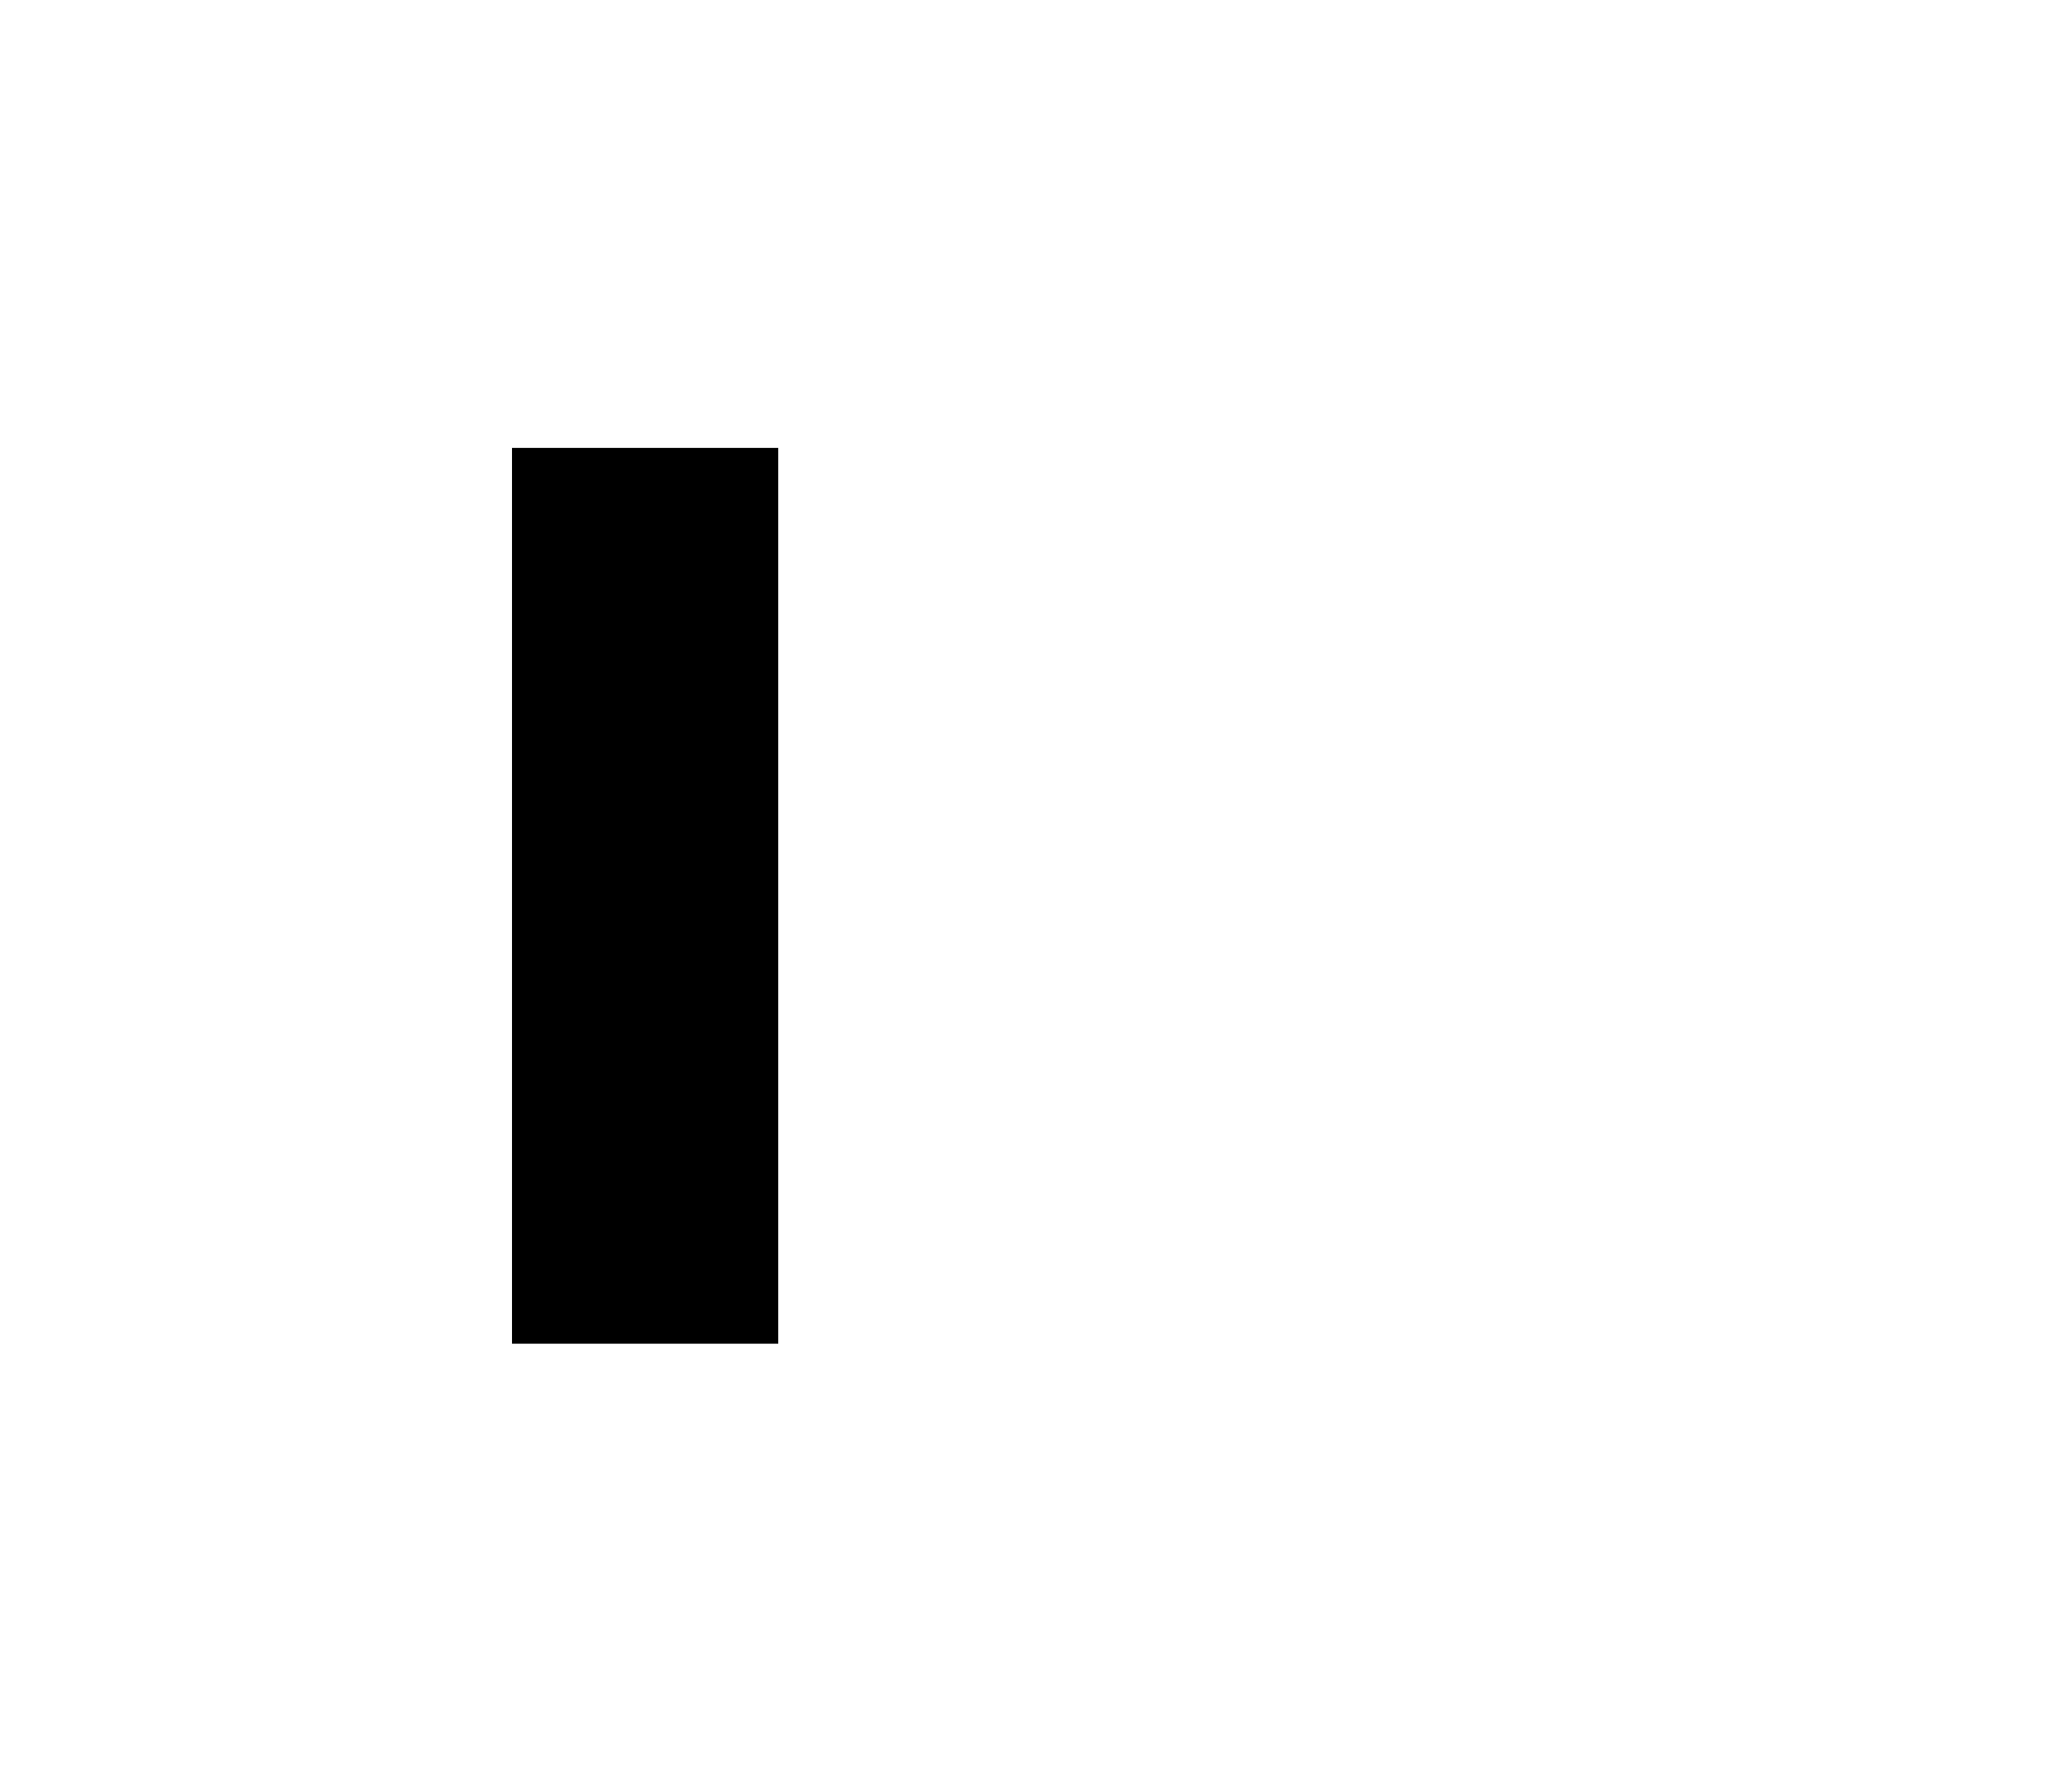
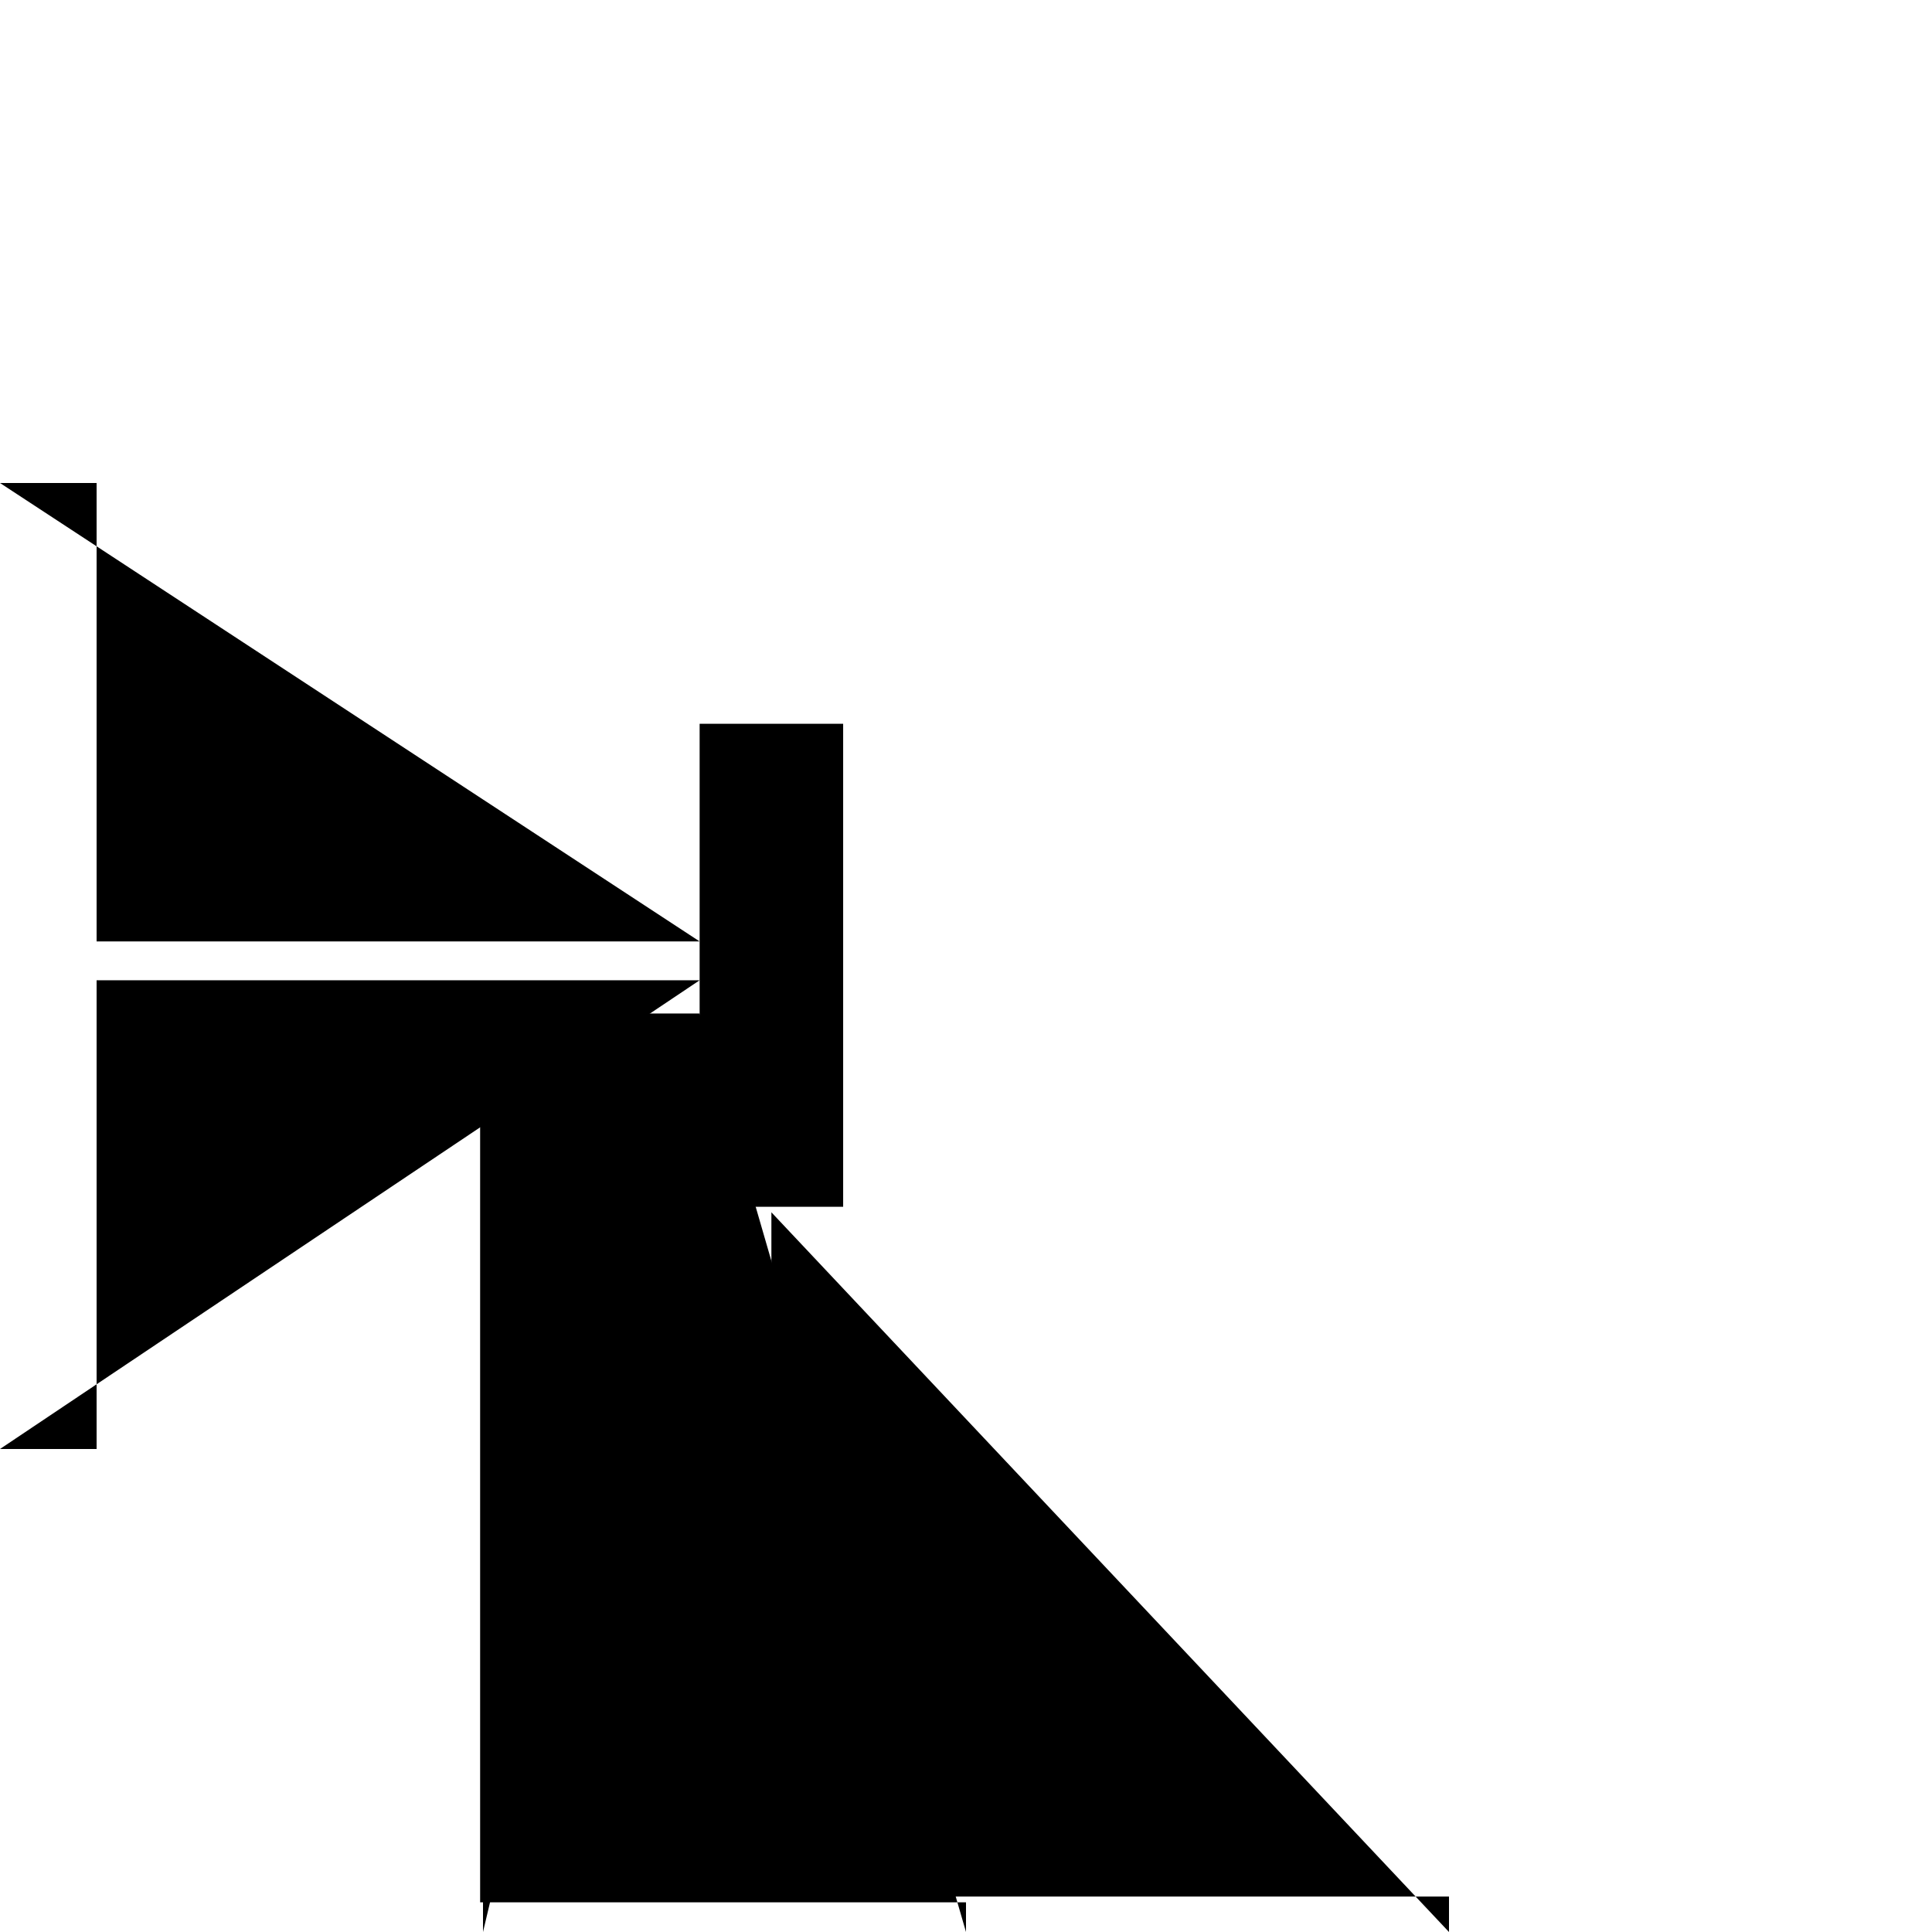
- <svg xmlns="http://www.w3.org/2000/svg" xmlns:ns1="http://www.mathworks.com/blockgraphics" version="1.1" id="svg" width="400" height="350" ns1:options="Foreground:PortStyled;Background:Transparent;PreserveAspect:On;StrokeScaling:PortStyled;StrokeScalingOnResize:NonScaling;LineExtension:On;Rotate:On;Resize:FitToBlock;Frame:Off;PreAdjustStrokeWidth:Normalized;TextScalingOnResize:Constant;Geometric:Off;Port:Auto Majority;">
-   <g id="part" title="part_0" ie-ports="left:foundation-electrical-electrical*foundation-electrical-electrical,top:output*output*output*output*output*output,right:acoustical-acoustical,bottom:acoustical-acoustical*foundation-mechanical-translational-translational">
-     <rect id="rect" class="rect" ns1:options="ClosedShapeFill:On;" x="100" y="87.5" width="52" height="175" rx="0" ry="0" />
-     <line id="line" class="line" x1="152" y1="125.83" x2="259" y2="0" />
-     <line id="line_69" class="line" x1="152" y1="224.83" x2="259" y2="350" />
-     <line id="line_124" class="line" x1="259" y1="0" x2="259" y2="350" />
+ <svg xmlns="http://www.w3.org/2000/svg" xmlns:ns1="http://www.mathworks.com/blockgraphics" version="1.1" id="svg" width="700" height="700" ns1:options="Foreground:PortStyled;Background:Transparent;StrokeScaling:PortStyled;StrokeScalingOnResize:NonScaling;LineExtension:On;Rotate:On;Resize:FitToBlock;Frame:Off;Clipping:None;PreAdjustStrokeWidth:Normalized;TextScalingOnResize:Constant;Geometric:Off;Port:Auto Majority;">
+   <g id="part_1" title="part_0" ie-base-part="true" ie-ports="left:foundation-electrical-electrical*foundation-electrical-electrical,top:output*output*simulink*simulink*simulink*simulink*simulink,right:simulink,bottom:acoustical-acoustical*foundation-mechanical-translational-translational">
+     <rect id="rect" class="rect" ns1:options="ClosedShapeFill:On;" x="253.49" y="262.24" width="52" height="175" rx="0" ry="0" />
+     <line id="line" class="line" x1="305.49" y1="300.57" x2="412.49" y2="174.74" />
+     <line id="line_69" class="line" x1="305.49" y1="399.57" x2="412.49" y2="524.74" />
+     <line id="line_124" class="line" x1="412.49" y1="174.74" x2="412.49" y2="524.74" />
+     <path id="path" class="path" ns1:options="Port:R0;" d=" M 700,350 L 412.49,349.74" />
+     <path id="path_1484" class="path" ns1:options="Port:L1;" d=" M 253.49,355.17 L 35,355.17 L 35,525 L 0,525" />
+     <path id="path_1515" class="path" ns1:options="Port:L0;" d=" M 0,175 L 35,175 L 35,341.1 L 253.49,341.1" />
+   </g>
+   <g id="WithoutMech" title="part_0" ns1:visible="MechPort == 'acoustic.enum.WithMechanicalPort.noPort' || MechPort == '1'" ie-ports="left:foundation-electrical-electrical*foundation-electrical-electrical,top:output*output*simulink*simulink*simulink*simulink*simulink,right:simulink,bottom:simulink">
+     <path id="path_1672" class="path" ns1:options="Port:B0;" d=" M 253.49,367.21 L 173.96,367.21 L 173.96,689.24 L 350,689.24 L 350,700" />
+   </g>
+   <g id="WithMech" title="part_0" ns1:visible="MechPort == 'acoustic.enum.WithMechanicalPort.withPort' || MechPort == '2'" ie-ports="left:foundation-electrical-electrical*foundation-electrical-electrical,top:output*output*simulink*simulink*simulink*simulink*simulink,right:simulink,bottom:acoustical-acoustical*foundation-mechanical-translational-translational">
+     <path id="path_529" class="path" ns1:options="Port:B1;" d=" M 279.49,439.24 L 279.49,687.15 L 525,687.15 L 525,700" />
+     <path id="path_1572" class="path" ns1:options="Port:B0;" d=" M 175,700 L 175,368.22 L 253.49,368.22" />
  </g>
</svg>
